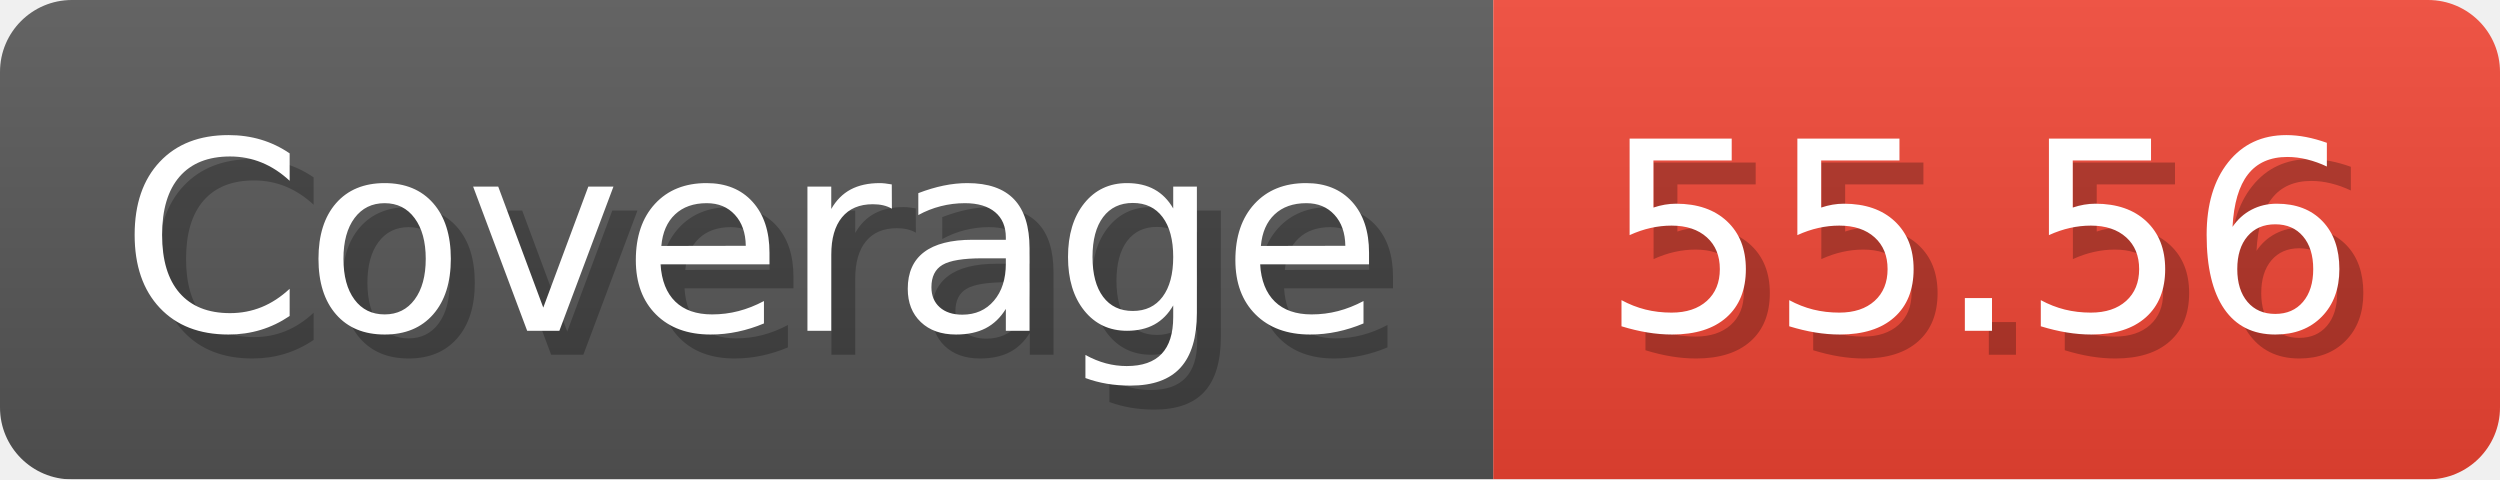
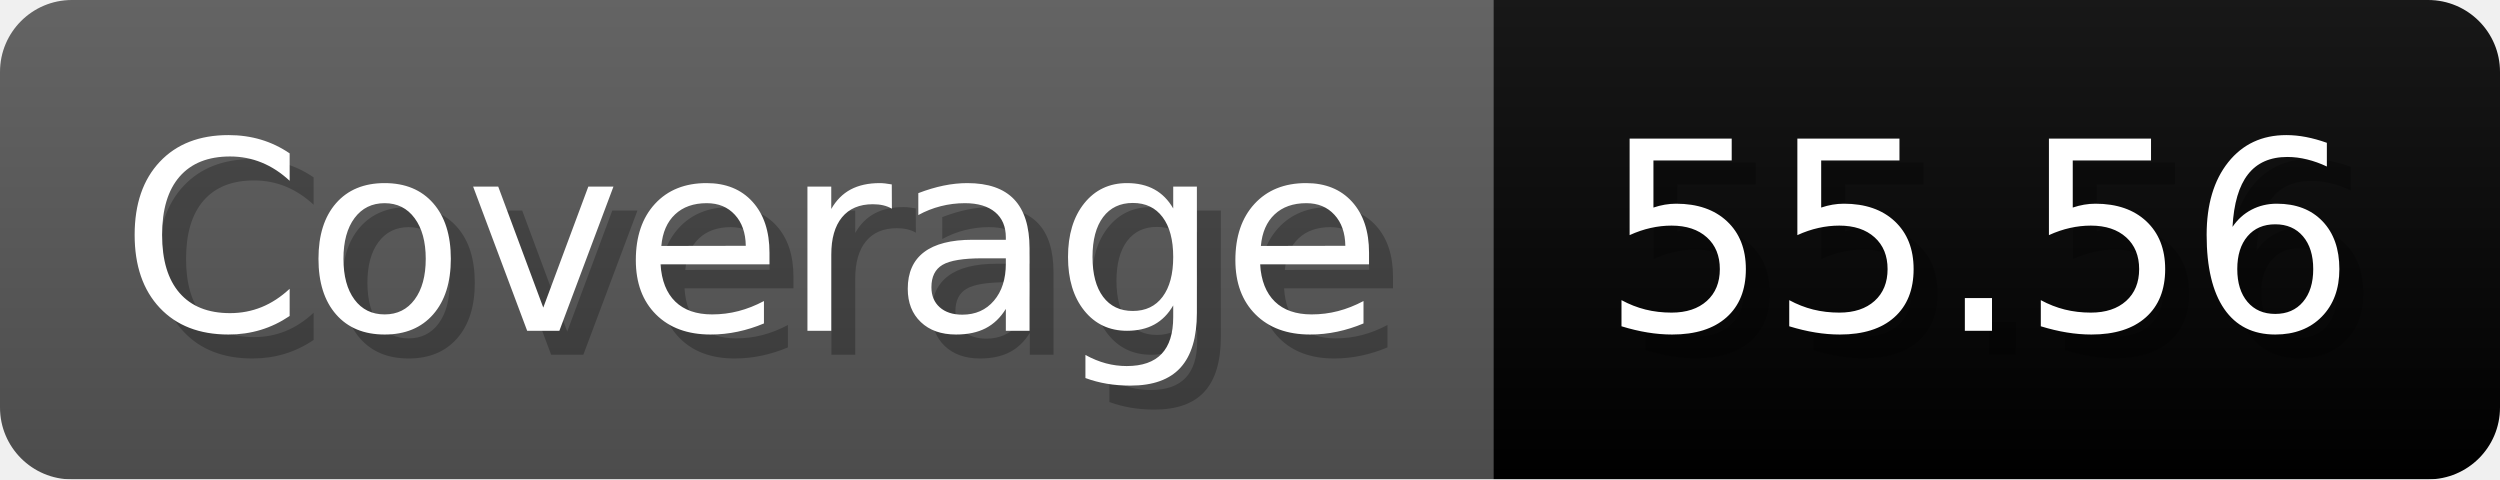
<svg xmlns="http://www.w3.org/2000/svg" width="104.3" height="20" viewBox="0 0 1043 200" role="img" aria-label="Coverage: 55.56">
  <linearGradient id="a" x2="0" y2="100%">
    <stop offset="0" stop-opacity=".1" stop-color="#EEE" />
    <stop offset="1" stop-opacity=".1" />
  </linearGradient>
  <mask id="m">
    <rect width="1043" height="200" rx="30" fill="#FFF" />
  </mask>
  <g mask="url(#m)">
    <rect width="623" height="200" fill="#555" />
-     <rect width="420" height="200" fill="#E43" x="623" />
+     <rect width="420" height="200" fill="#oragne" x="623" />
    <rect width="1043" height="200" fill="url(#a)" />
  </g>
  <g aria-hidden="true" fill="#fff" text-anchor="start" font-family="Verdana,DejaVu Sans,sans-serif" font-size="110">
    <text x="60" y="148" textLength="523" fill="#000" opacity="0.25">Coverage</text>
    <text x="50" y="138" textLength="523">Coverage</text>
    <text x="678" y="148" textLength="320" fill="#000" opacity="0.25">55.56</text>
    <text x="668" y="138" textLength="320">55.56</text>
  </g>
</svg>
